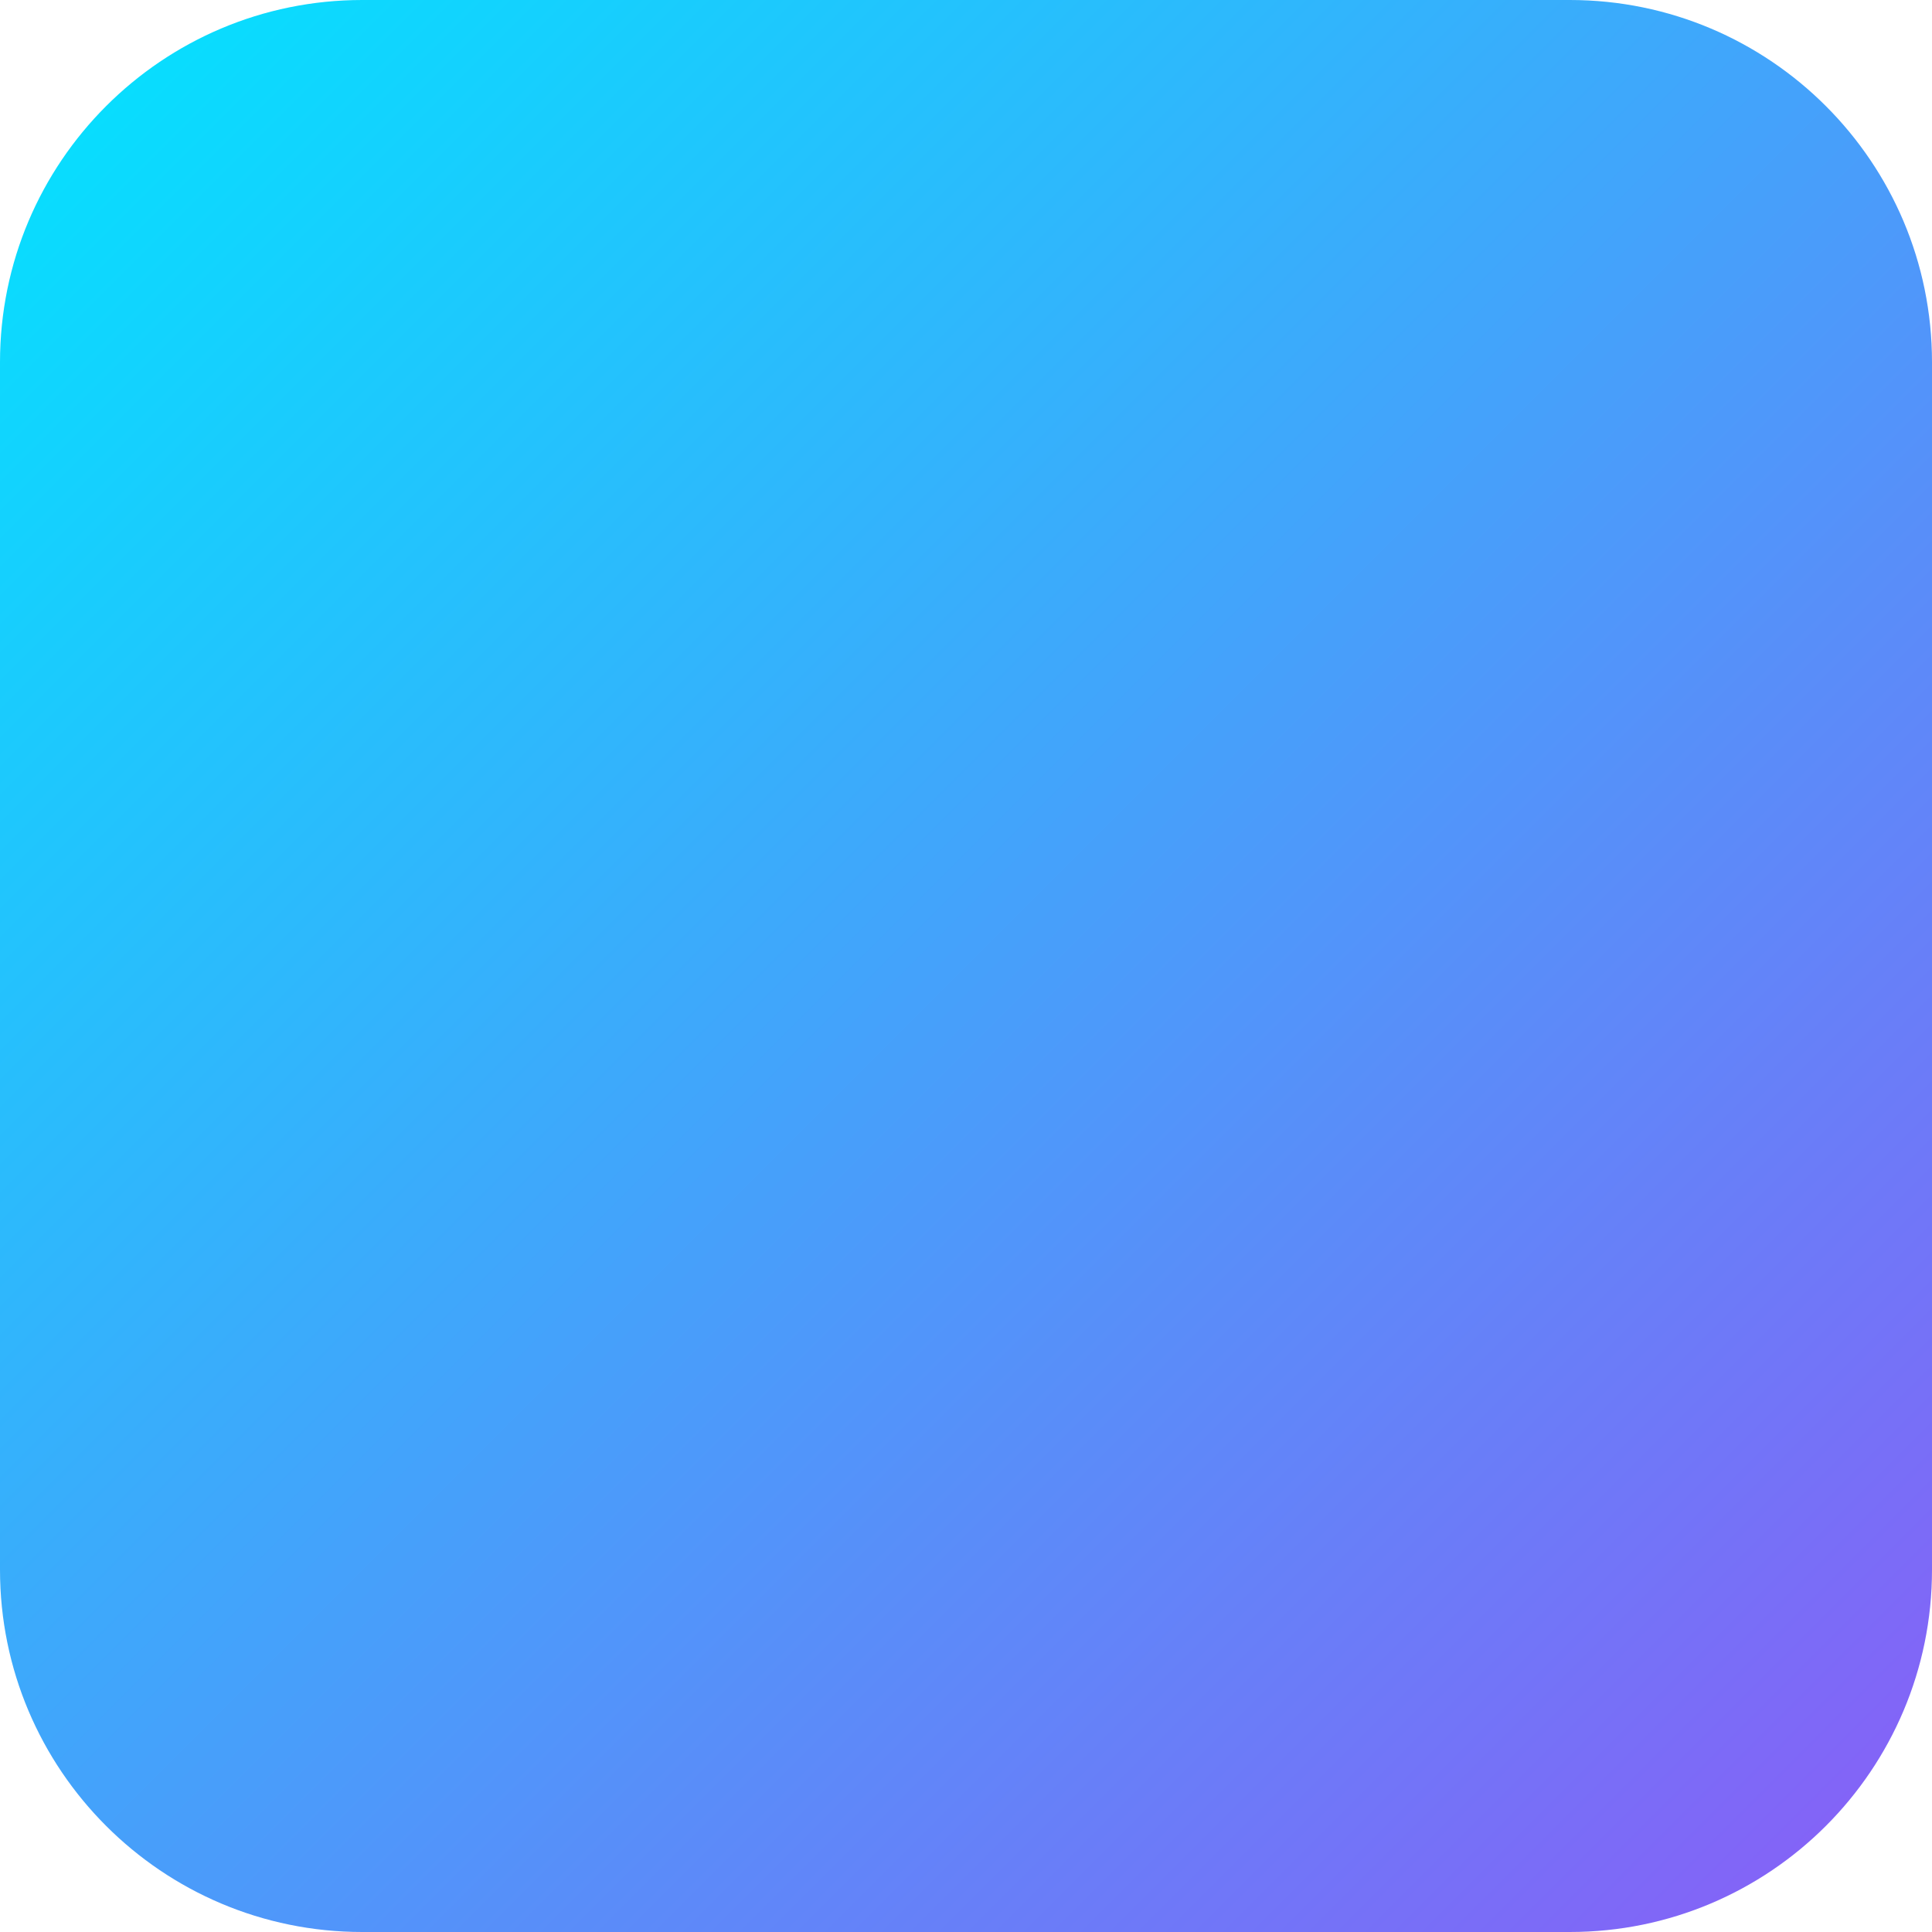
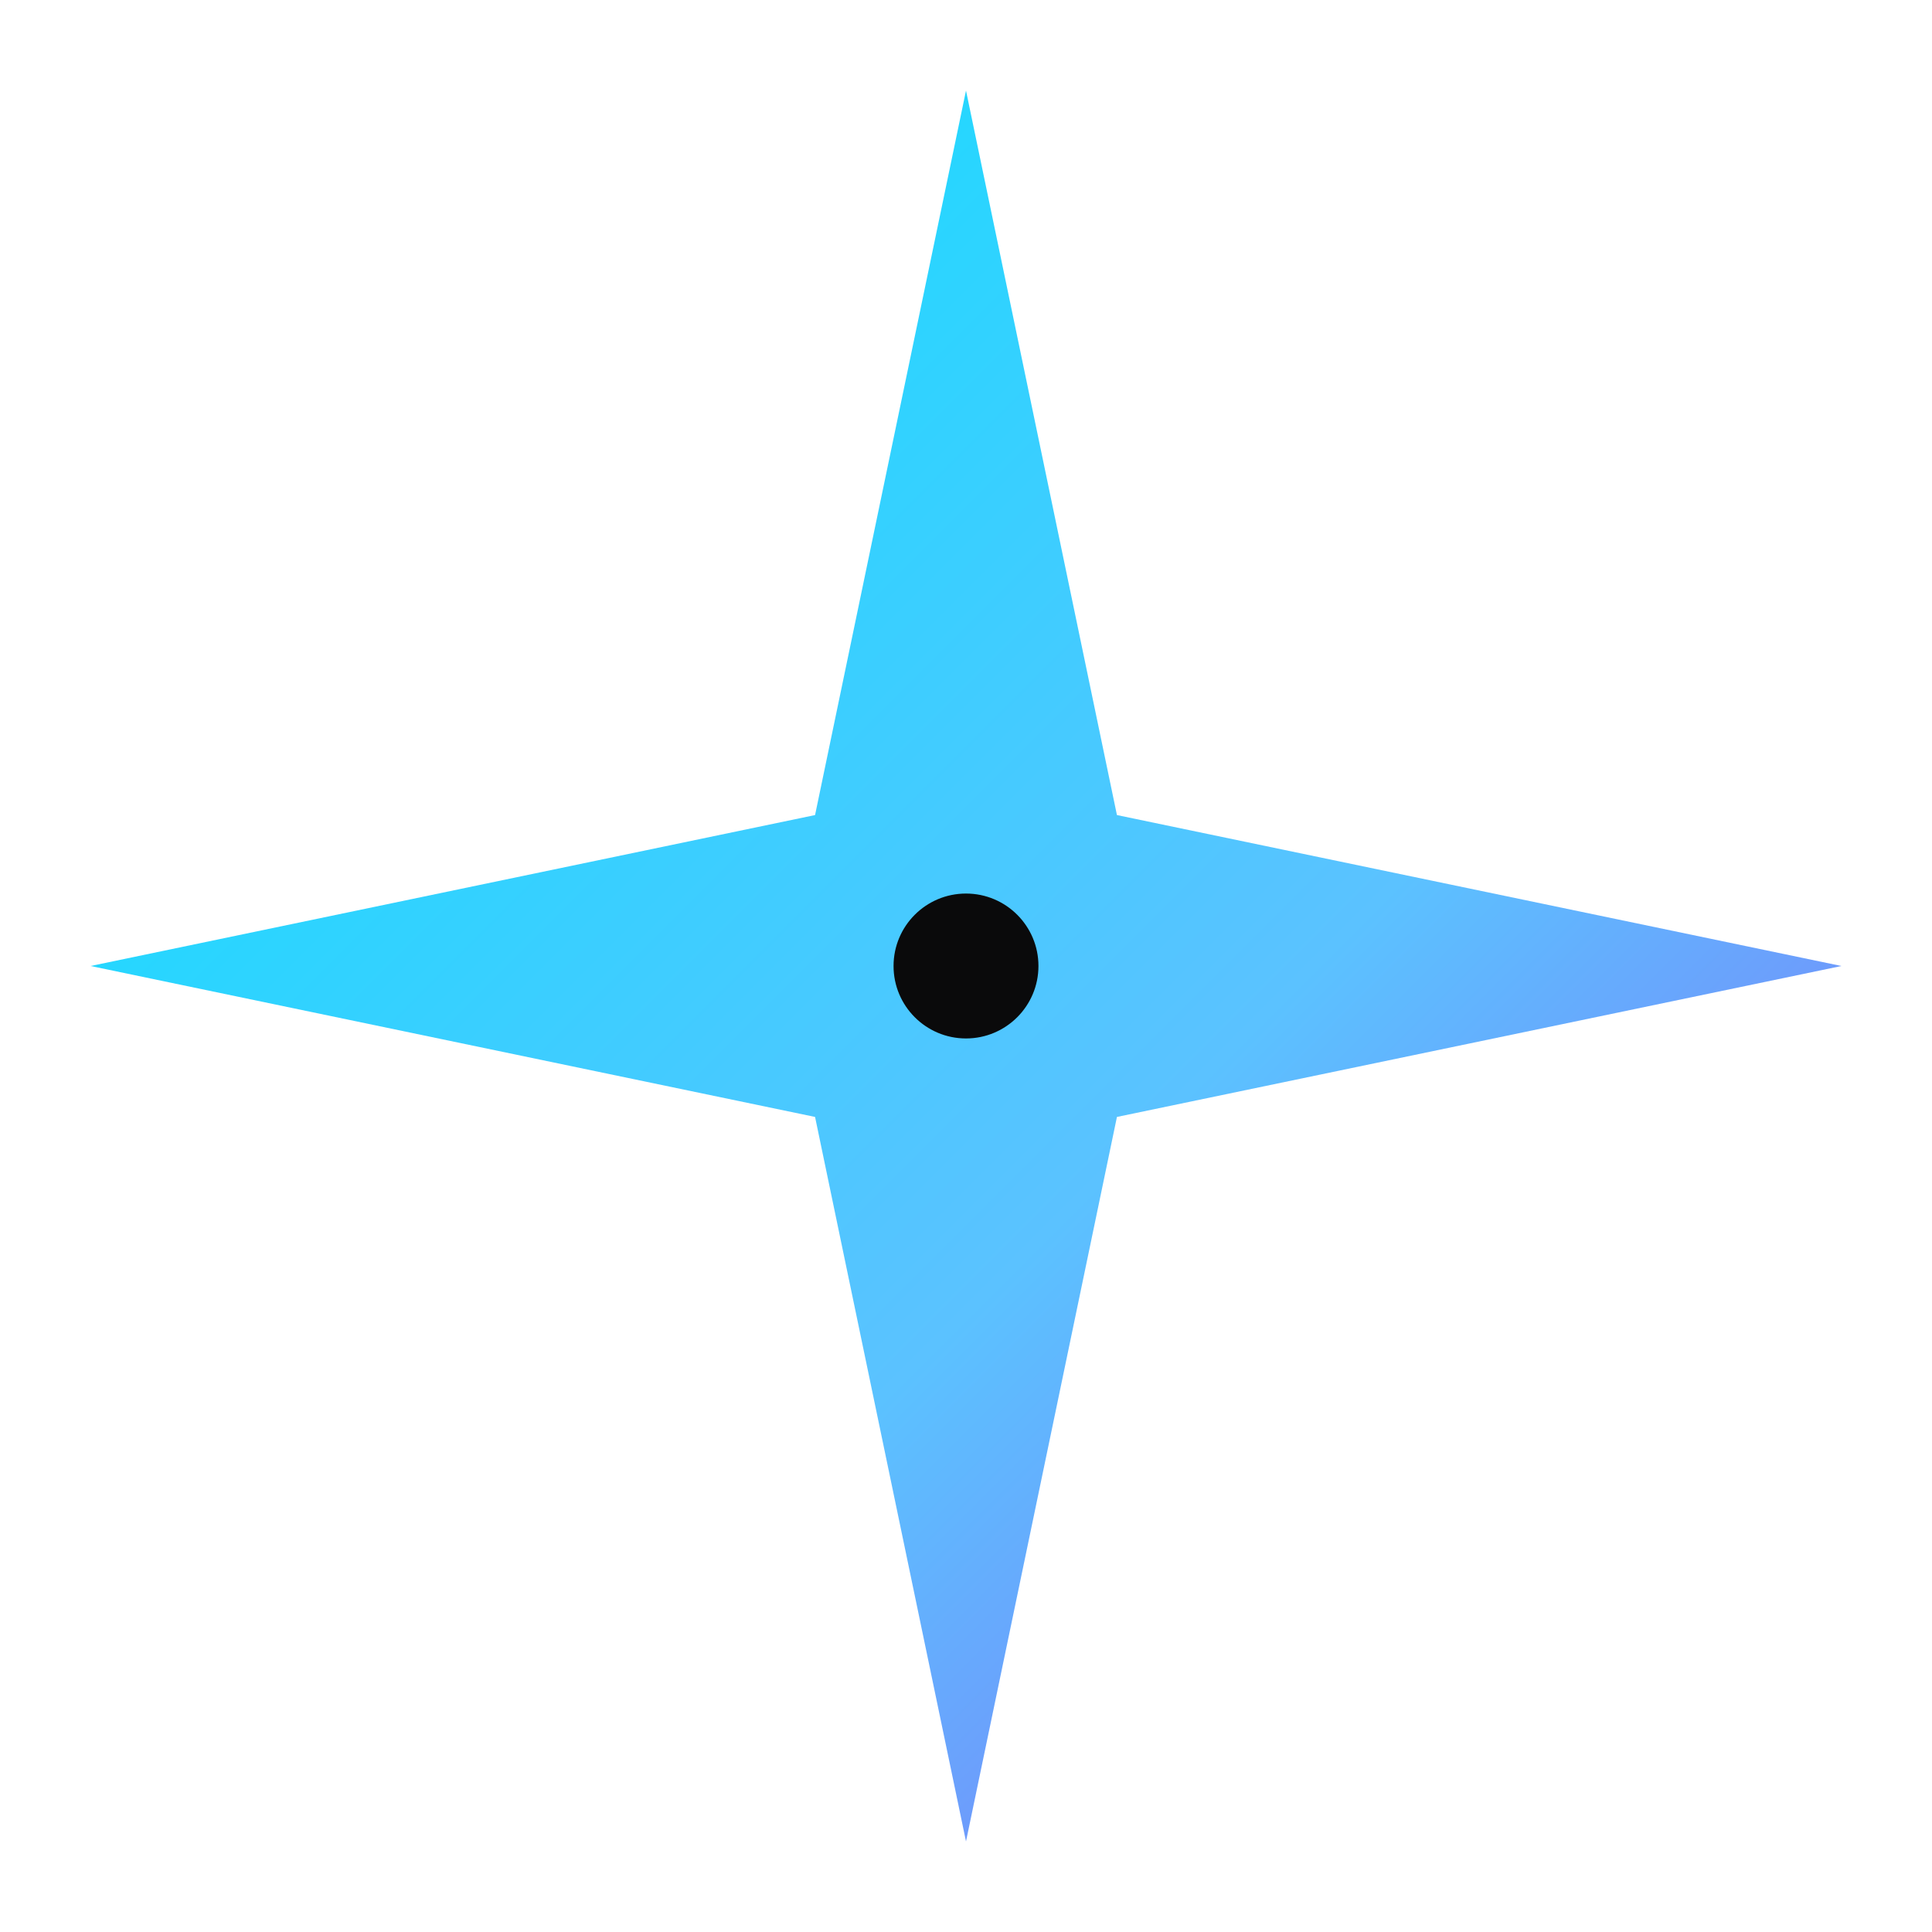
<svg xmlns="http://www.w3.org/2000/svg" viewBox="0 0 32 32">
  <defs>
    <linearGradient id="g" x1="0%" y1="0%" x2="100%" y2="100%">
      <stop offset="0%" stop-color="#00E5FF" />
+       <stop offset="60%" stop-color="#5BC2FF" />
      <stop offset="100%" stop-color="#8B5CF6" />
    </linearGradient>
  </defs>
-   <rect width="32" height="32" rx="6" fill="url(#g)" />
+   <path d="M16 1.5 L18.5 13.5 L30.5 16 L18.5 18.5 L16 30.5 L13.5 18.5 L1.5 16 L13.5 13.5 Z" fill="url(#g)" />
+   <circle cx="16" cy="16" r="1.2" fill="#0A0A0B" />
</svg>
